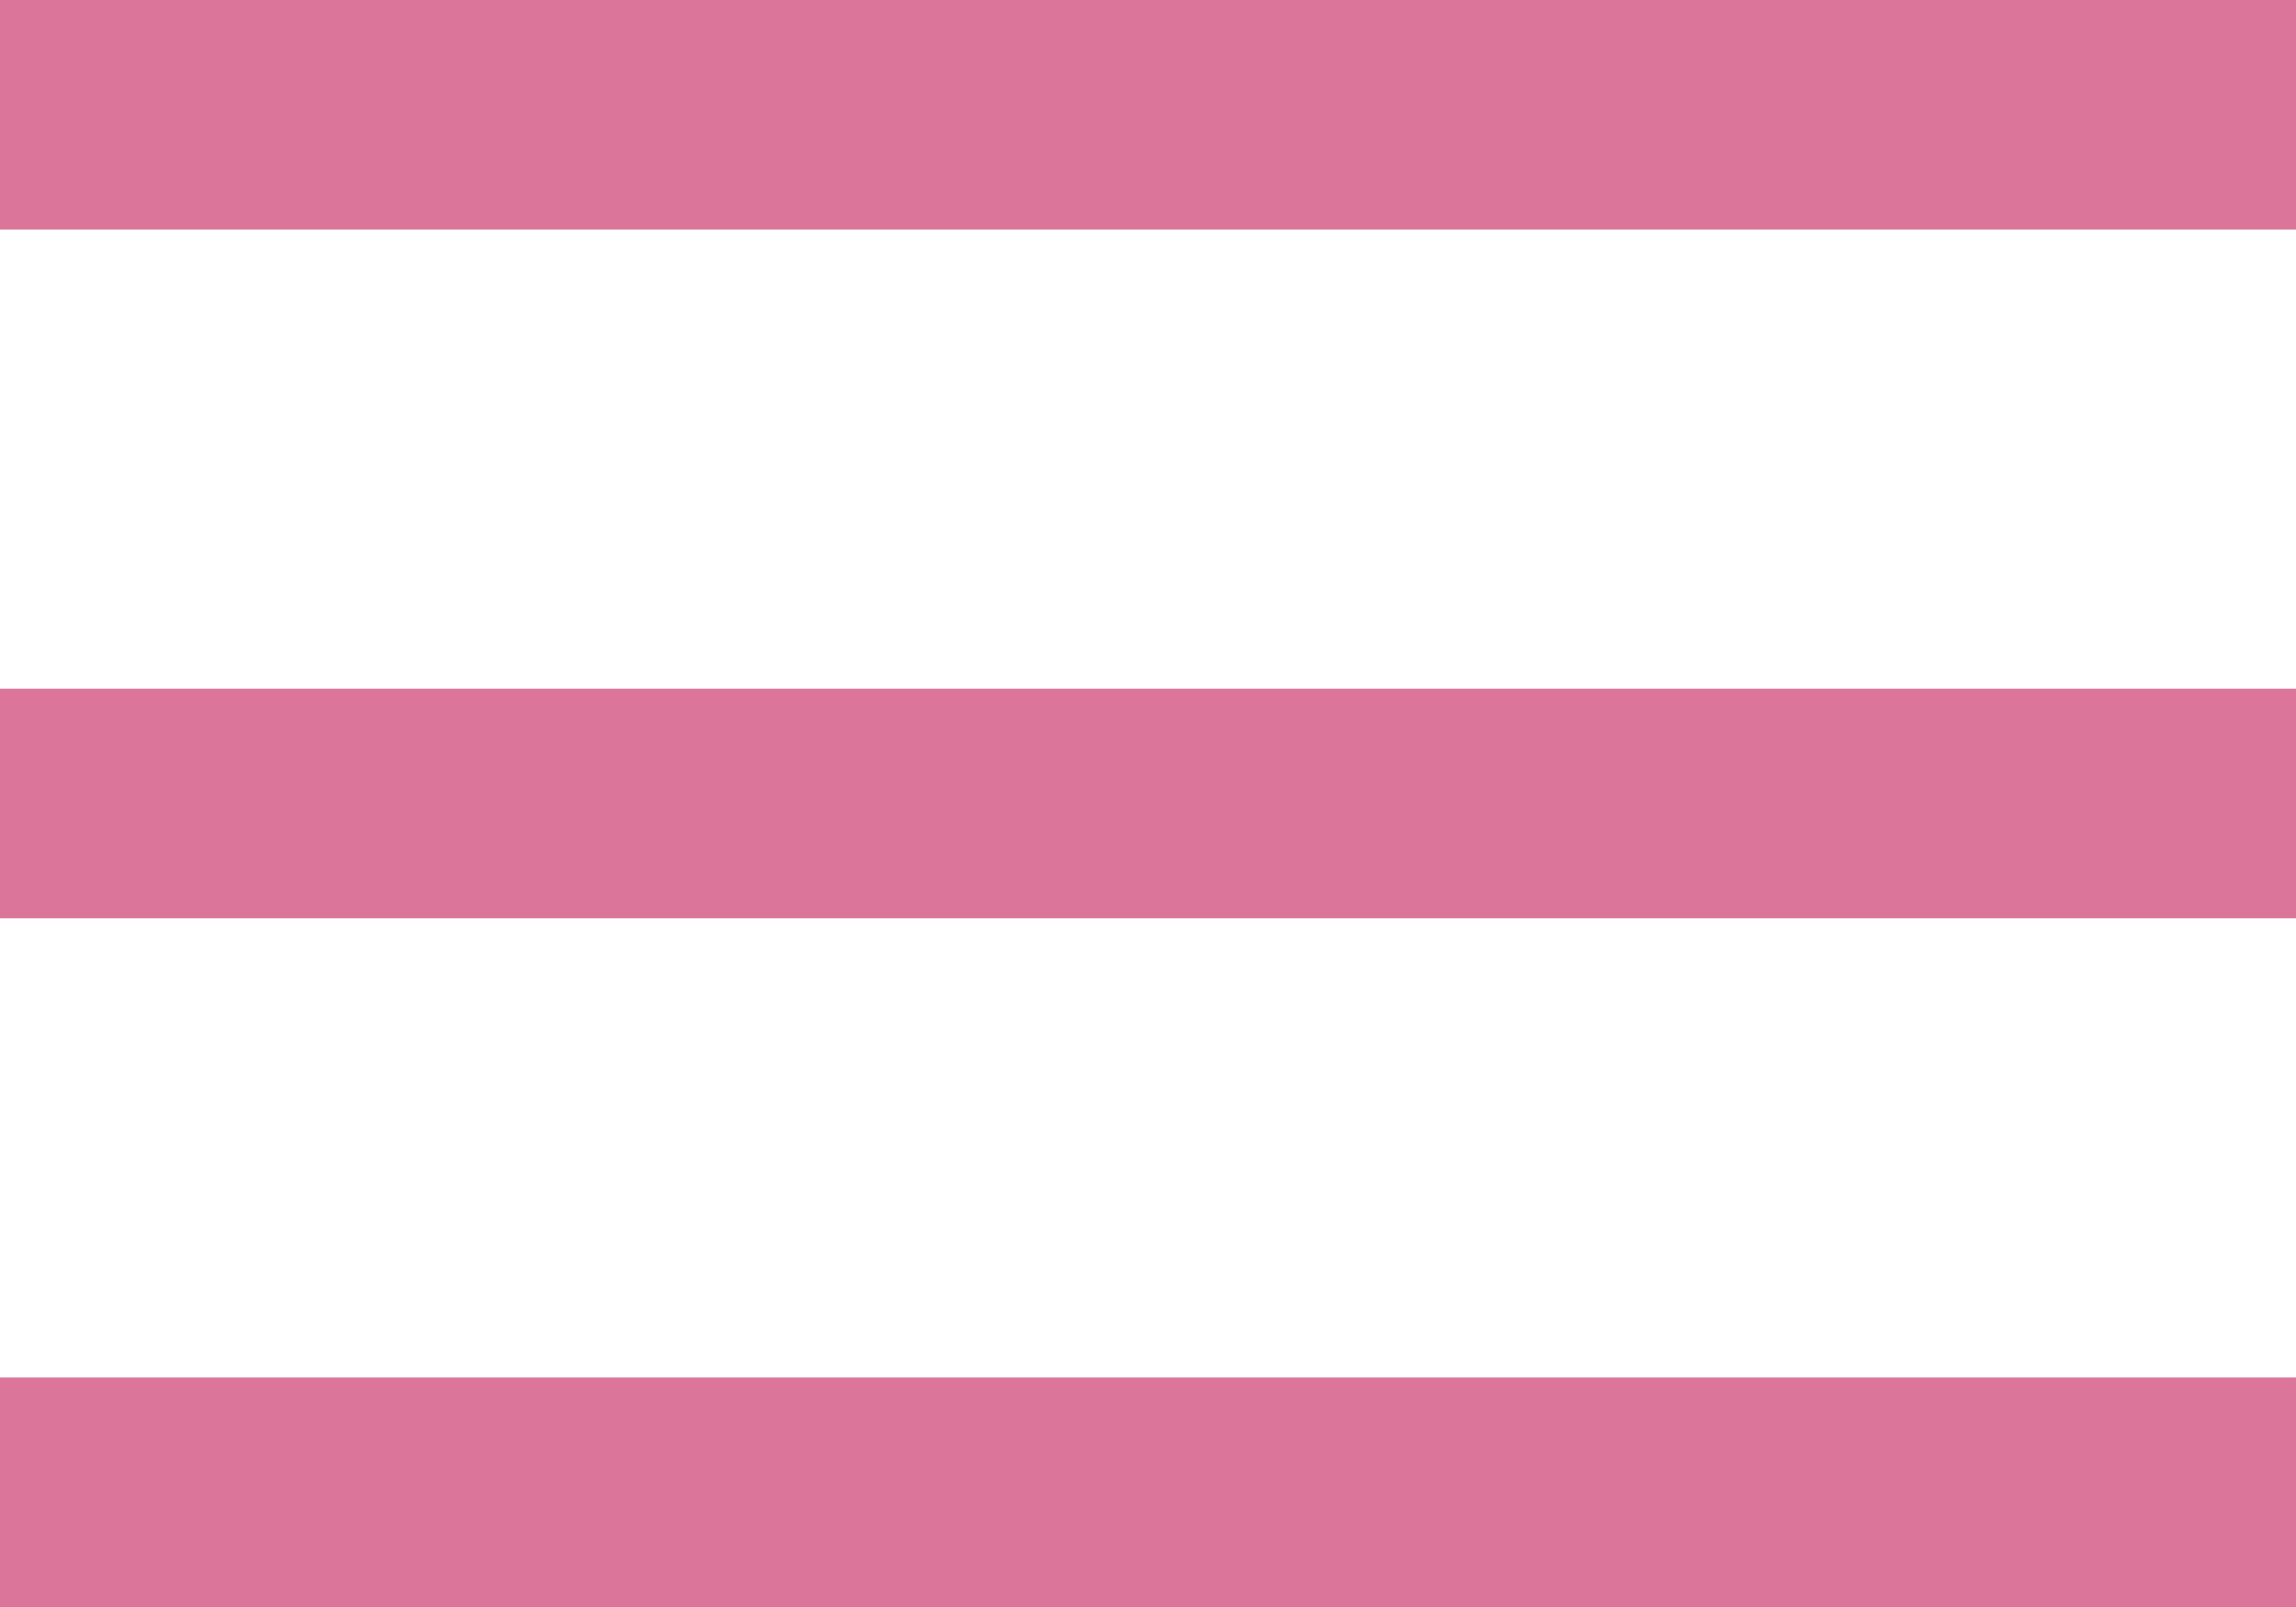
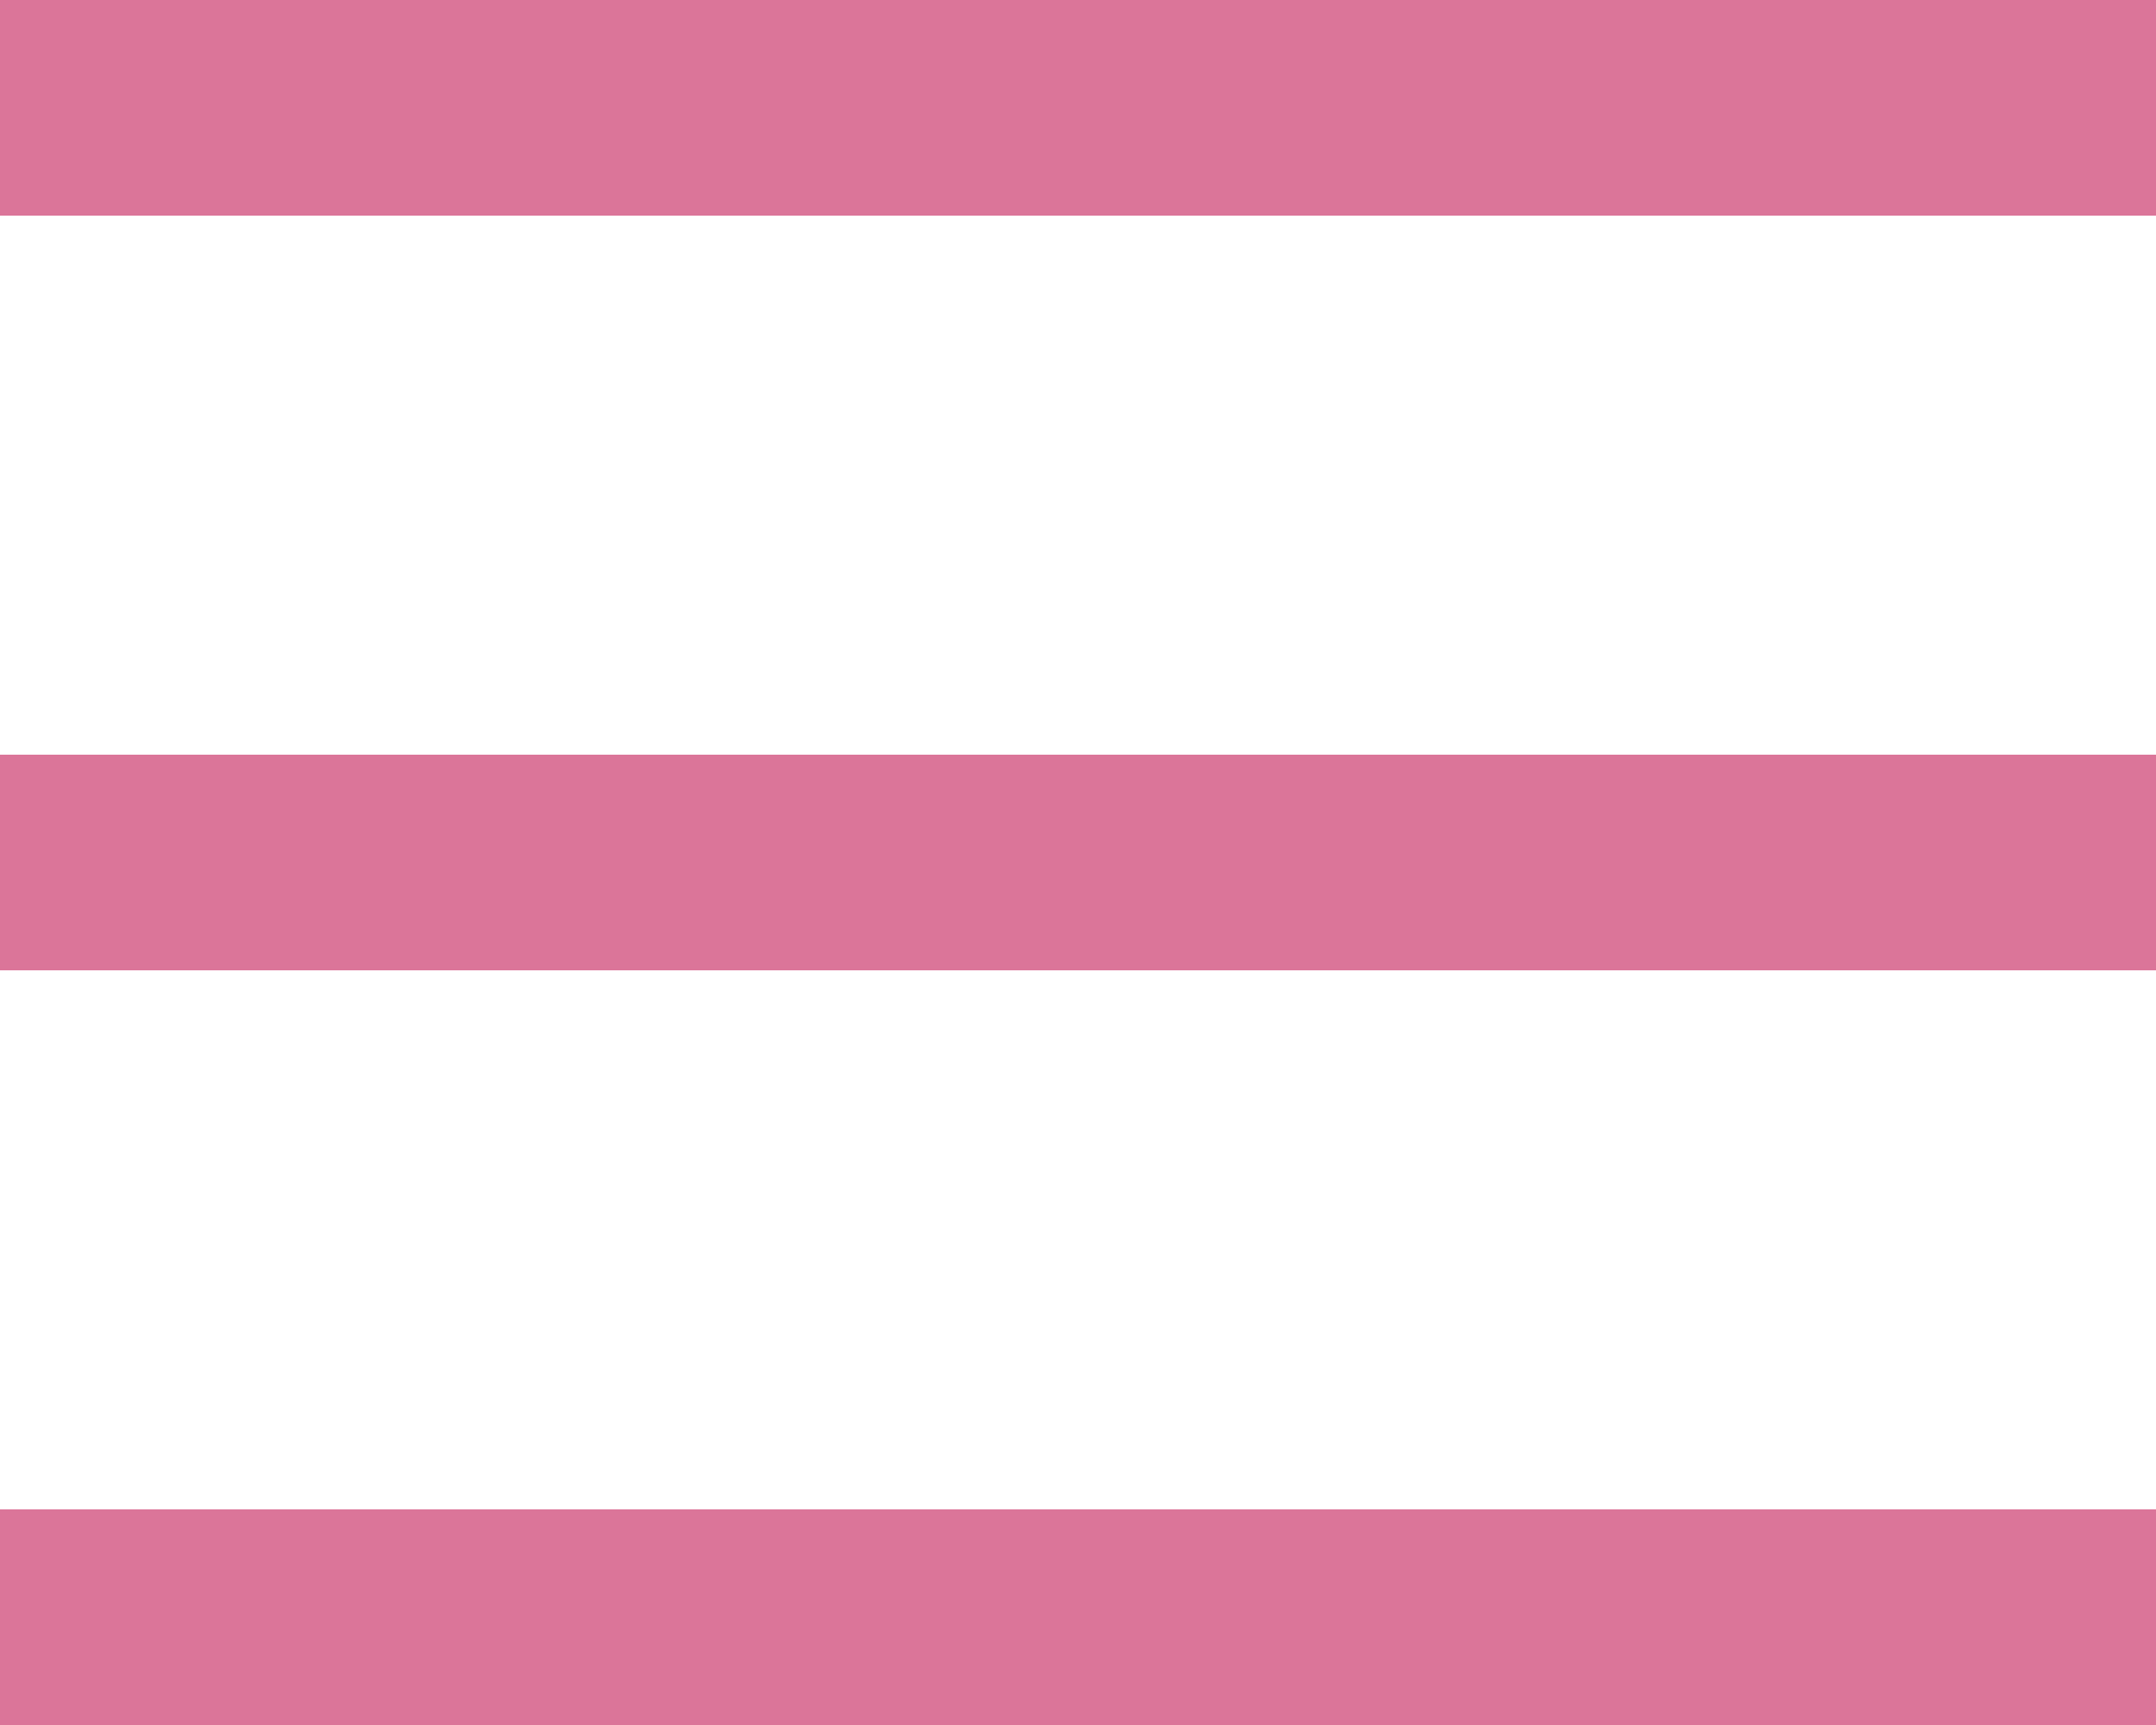
- <svg xmlns="http://www.w3.org/2000/svg" version="1.1" id="Layer_1" x="0px" y="0px" viewBox="0 0 20 14" style="enable-background:new 0 0 20 14;" xml:space="preserve">
+ <svg xmlns="http://www.w3.org/2000/svg" version="1.1" id="Layer_1" x="0px" y="0px" viewBox="0 0 20 16" style="enable-background:new 0 0 20 16;" xml:space="preserve">
  <style type="text/css">
	.st0{fill:none;stroke:#DB7599;stroke-width:2;stroke-miterlimit:10;}
</style>
-   <line class="st0" x1="0" y1="7" x2="20" y2="7" />
+   <line class="st0" x1="0" y1="8" x2="20" y2="8" />
  <line class="st0" x1="0" y1="1" x2="20" y2="1" />
-   <line class="st0" x1="0" y1="13" x2="20" y2="13" />
+   <line class="st0" x1="0" y1="15" x2="20" y2="15" />
</svg>
